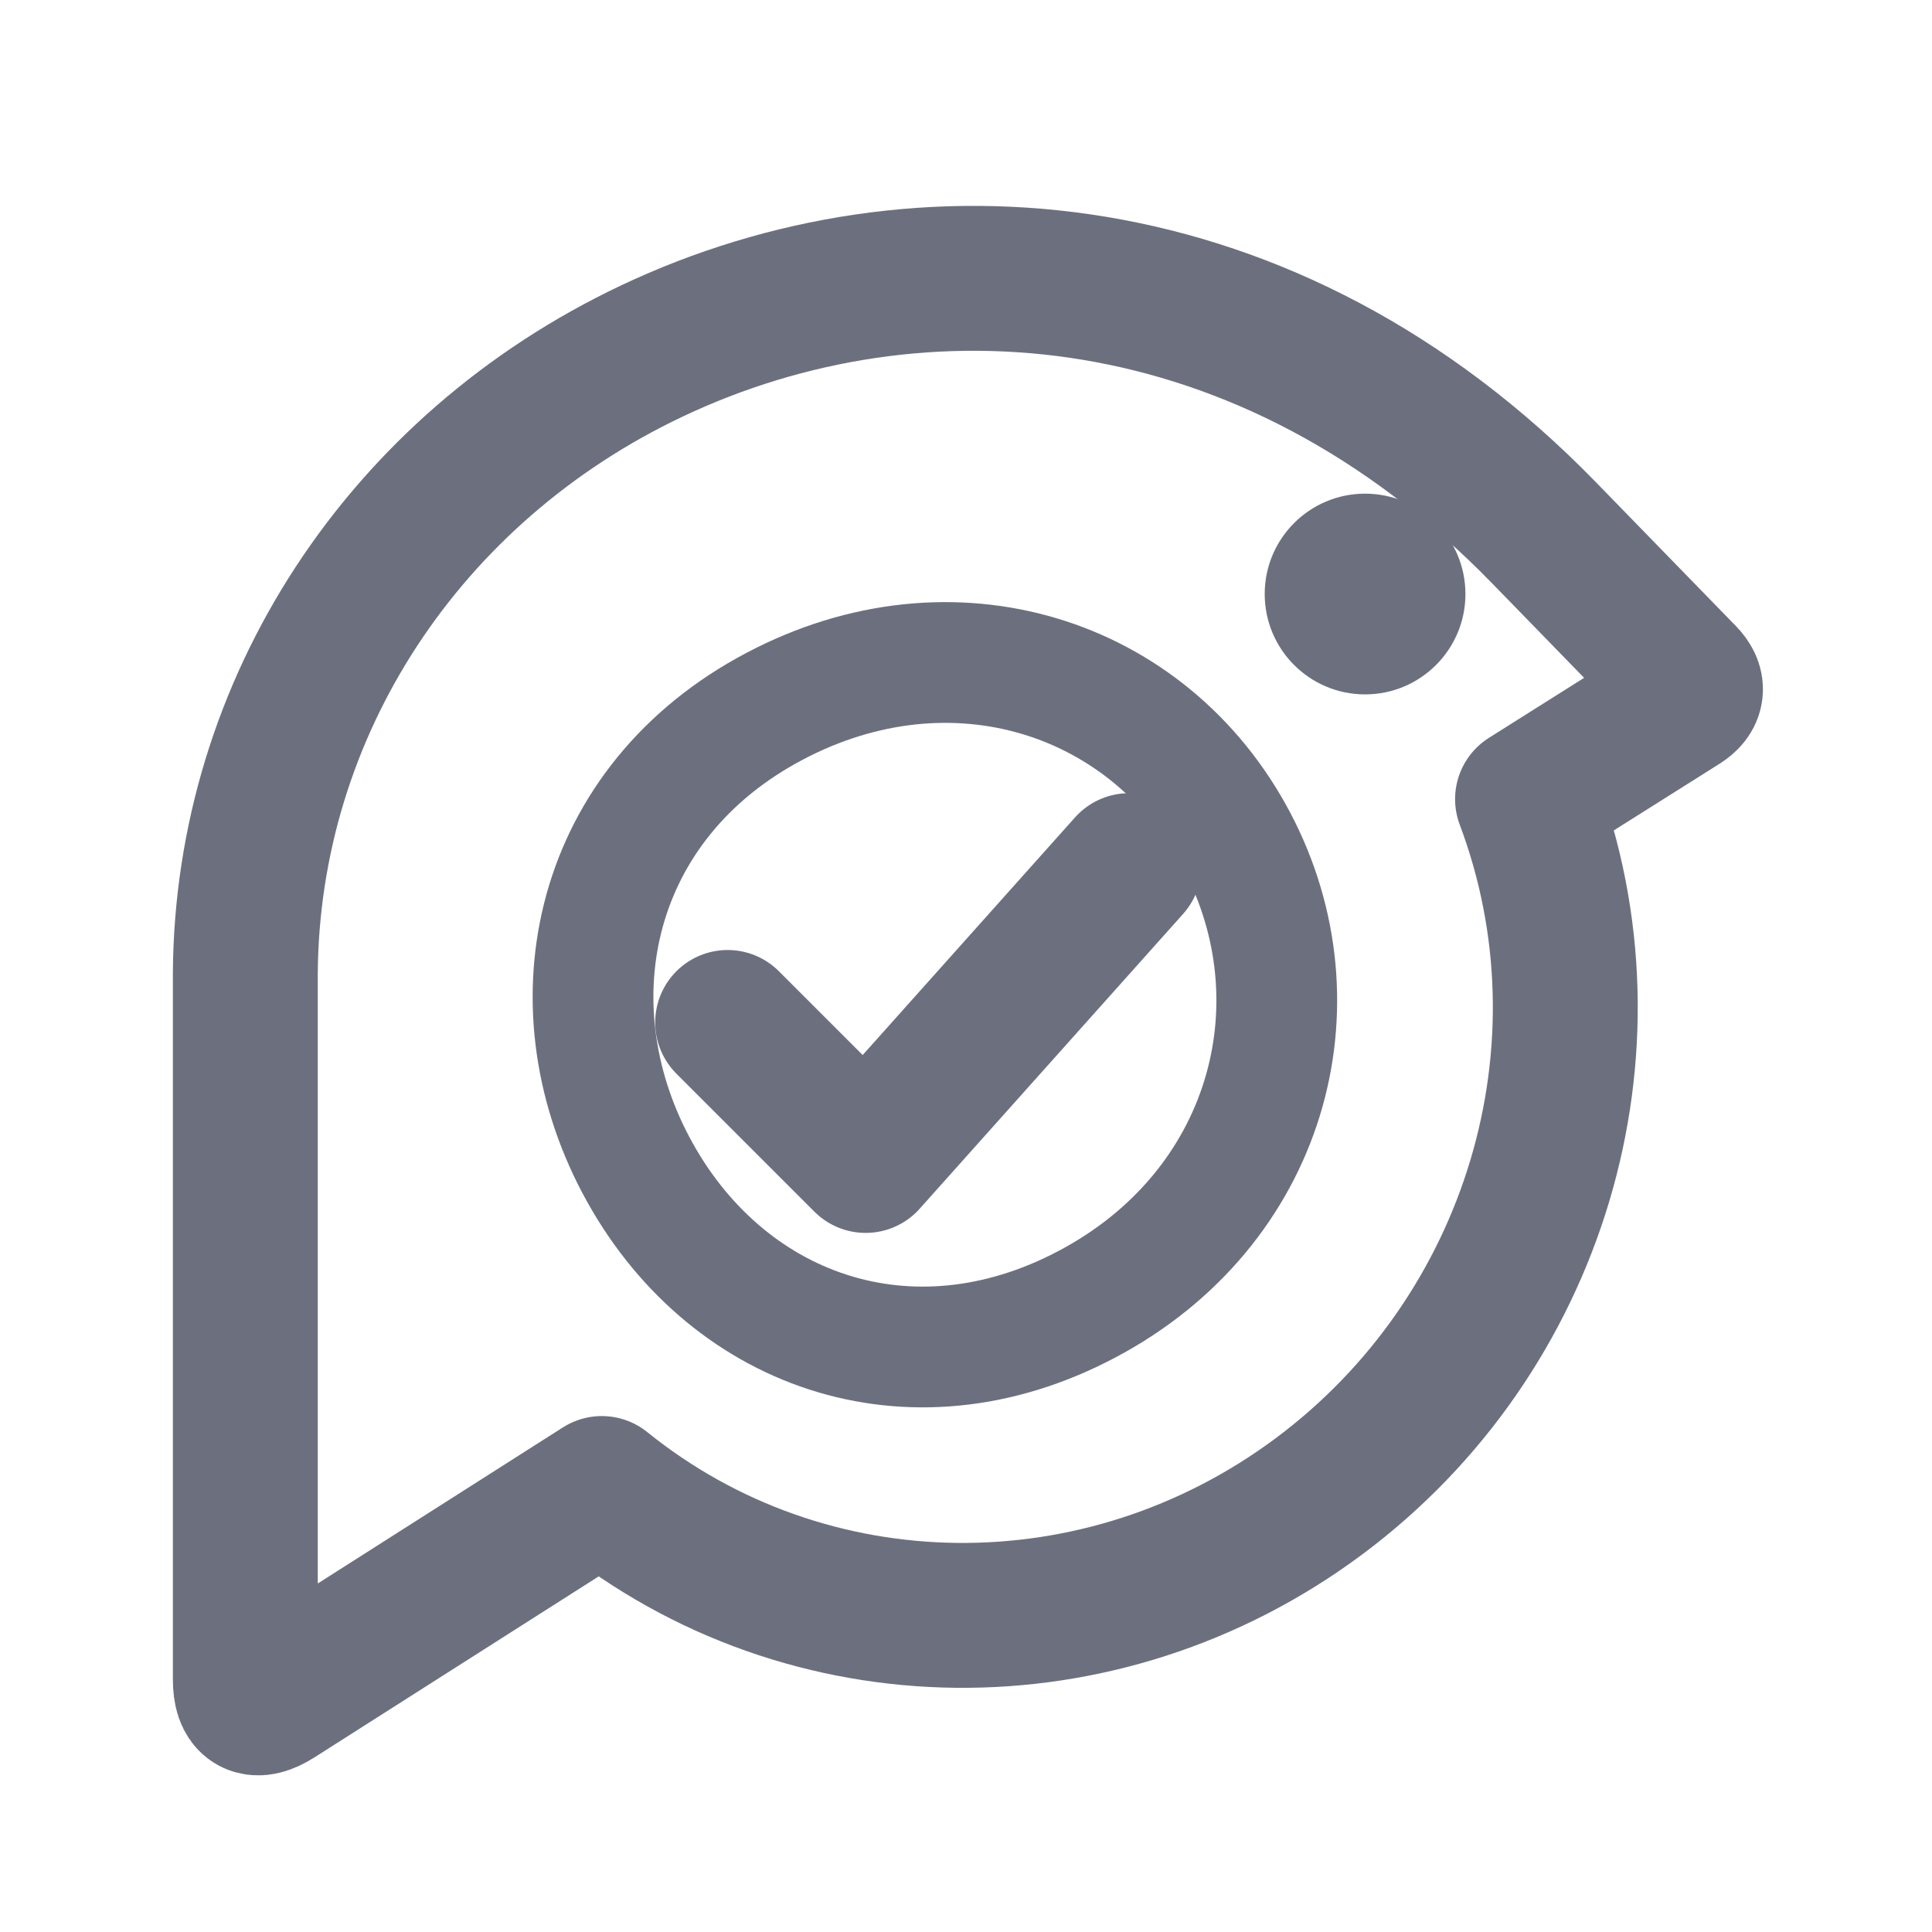
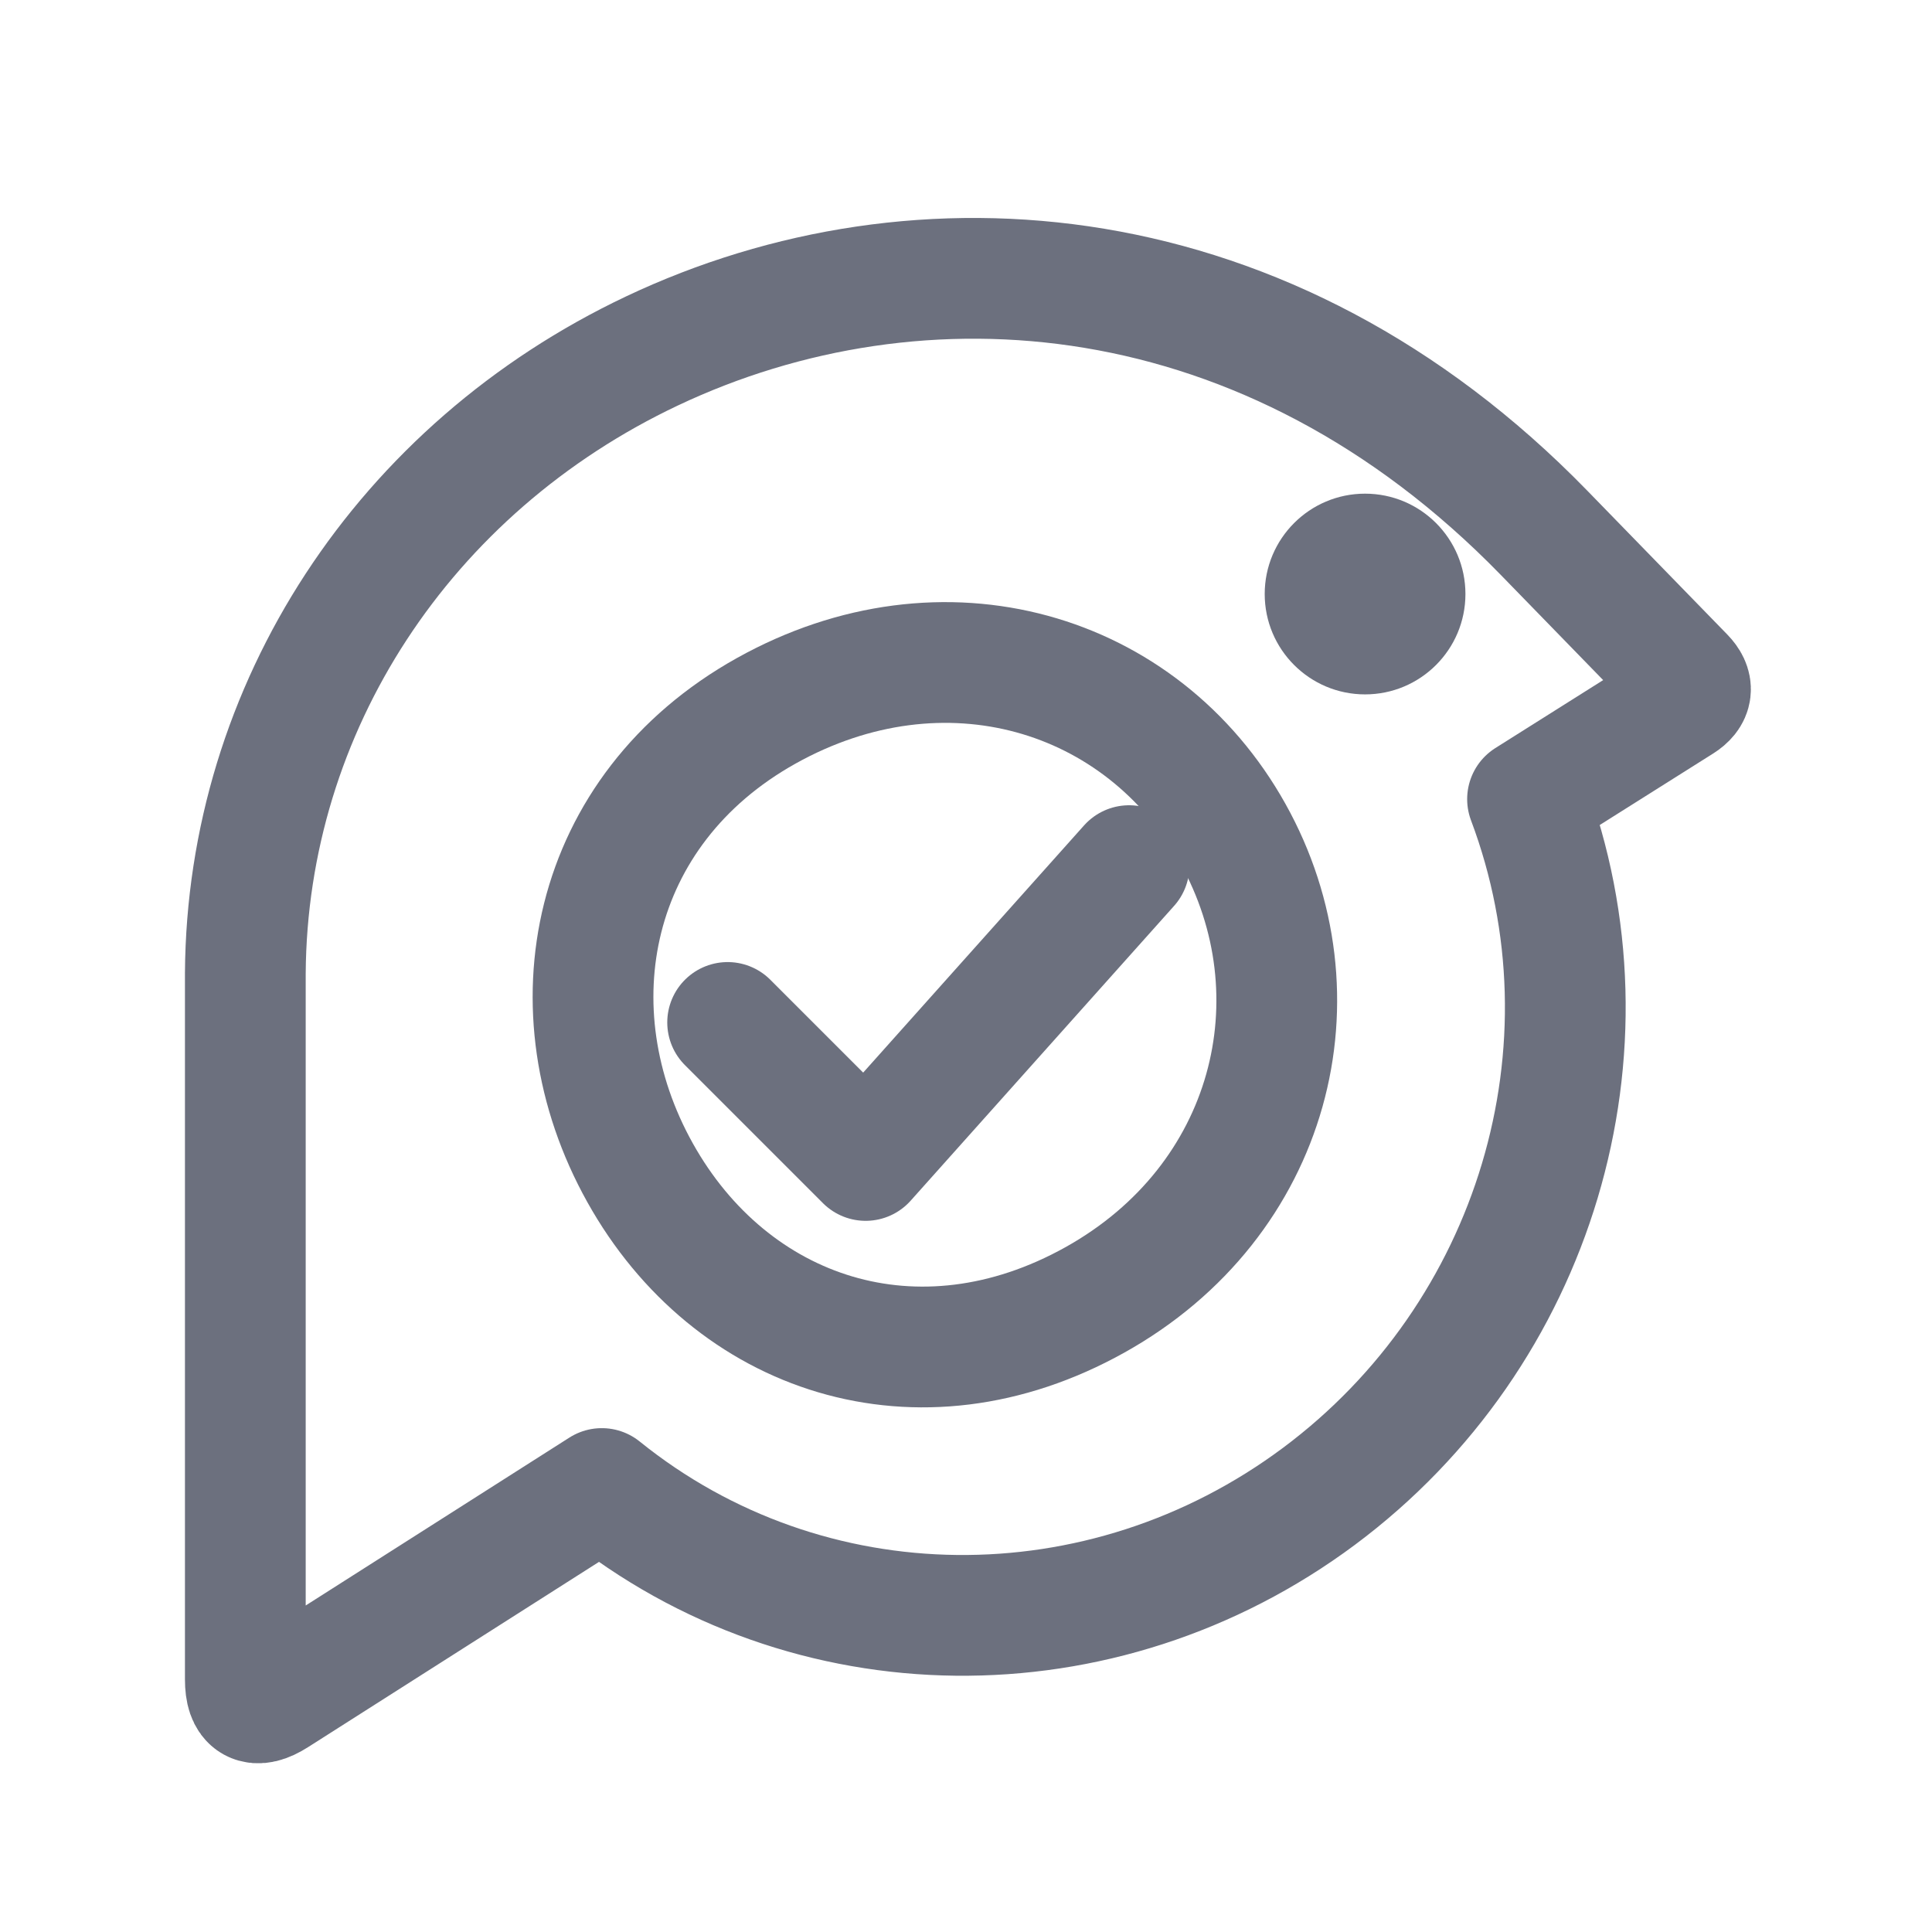
<svg xmlns="http://www.w3.org/2000/svg" width="20" height="20" viewBox="-12 -42 308 308">
-   <path d="M27.11 225.74 L27.11 113.13 C27.387 70.881 52.369 32.669 91.958 13.939 C134.443 -6.161 190.2 -2.218 234.141 42.928 L256.46 65.86 C257.993 67.44 257.83 68.817 255.97 69.99 L231.52 85.4 C246.493 125.196 232.85 170.793 198.262 196.55 C163.675 222.307 116.776 221.794 83.94 195.3 L31.96 228.4 C28.727 230.46 27.11 229.573 27.11 225.74 Z" fill="none" stroke="#6C707E" stroke-width="23.1" stroke-linejoin="round" />
+   <path d="M27.11 225.74 L27.11 113.13 C27.387 70.881 52.369 32.669 91.958 13.939 C134.443 -6.161 190.2 -2.218 234.141 42.928 L256.46 65.86 C257.993 67.44 257.83 68.817 255.97 69.99 L231.52 85.4 C246.493 125.196 232.85 170.793 198.262 196.55 C163.675 222.307 116.776 221.794 83.94 195.3 L31.96 228.4 C28.727 230.46 27.11 229.573 27.11 225.74 Z" fill="none" stroke="#6C707E" stroke-width="19.25" stroke-linejoin="round" />
  <path d="M162.57 165.22 C190.8 149.461 198.999 116.772 184.523 90.842 C170.048 64.912 138.38 55.561 110.15 71.32 C81.92 87.079 75.566 119.03 90.042 144.96 C104.517 170.89 134.34 180.979 162.57 165.22 Z" fill="none" stroke="#6C707E" stroke-width="19.25" />
  <path d="M189.62 52.7 A16 16 0 1 0 221.62 52.7 A16 16 0 1 0 189.62 52.7 Z" fill="#6C707E" />
-   <path d="M104 121 L126 143 L168 96" fill="none" stroke="#6C707E" stroke-width="23.1" stroke-linecap="round" stroke-linejoin="round" />
+   <path d="M104 121 L126 143 L168 96" fill="none" stroke="#6C707E" stroke-width="19.25" stroke-linecap="round" stroke-linejoin="round" />
</svg>
